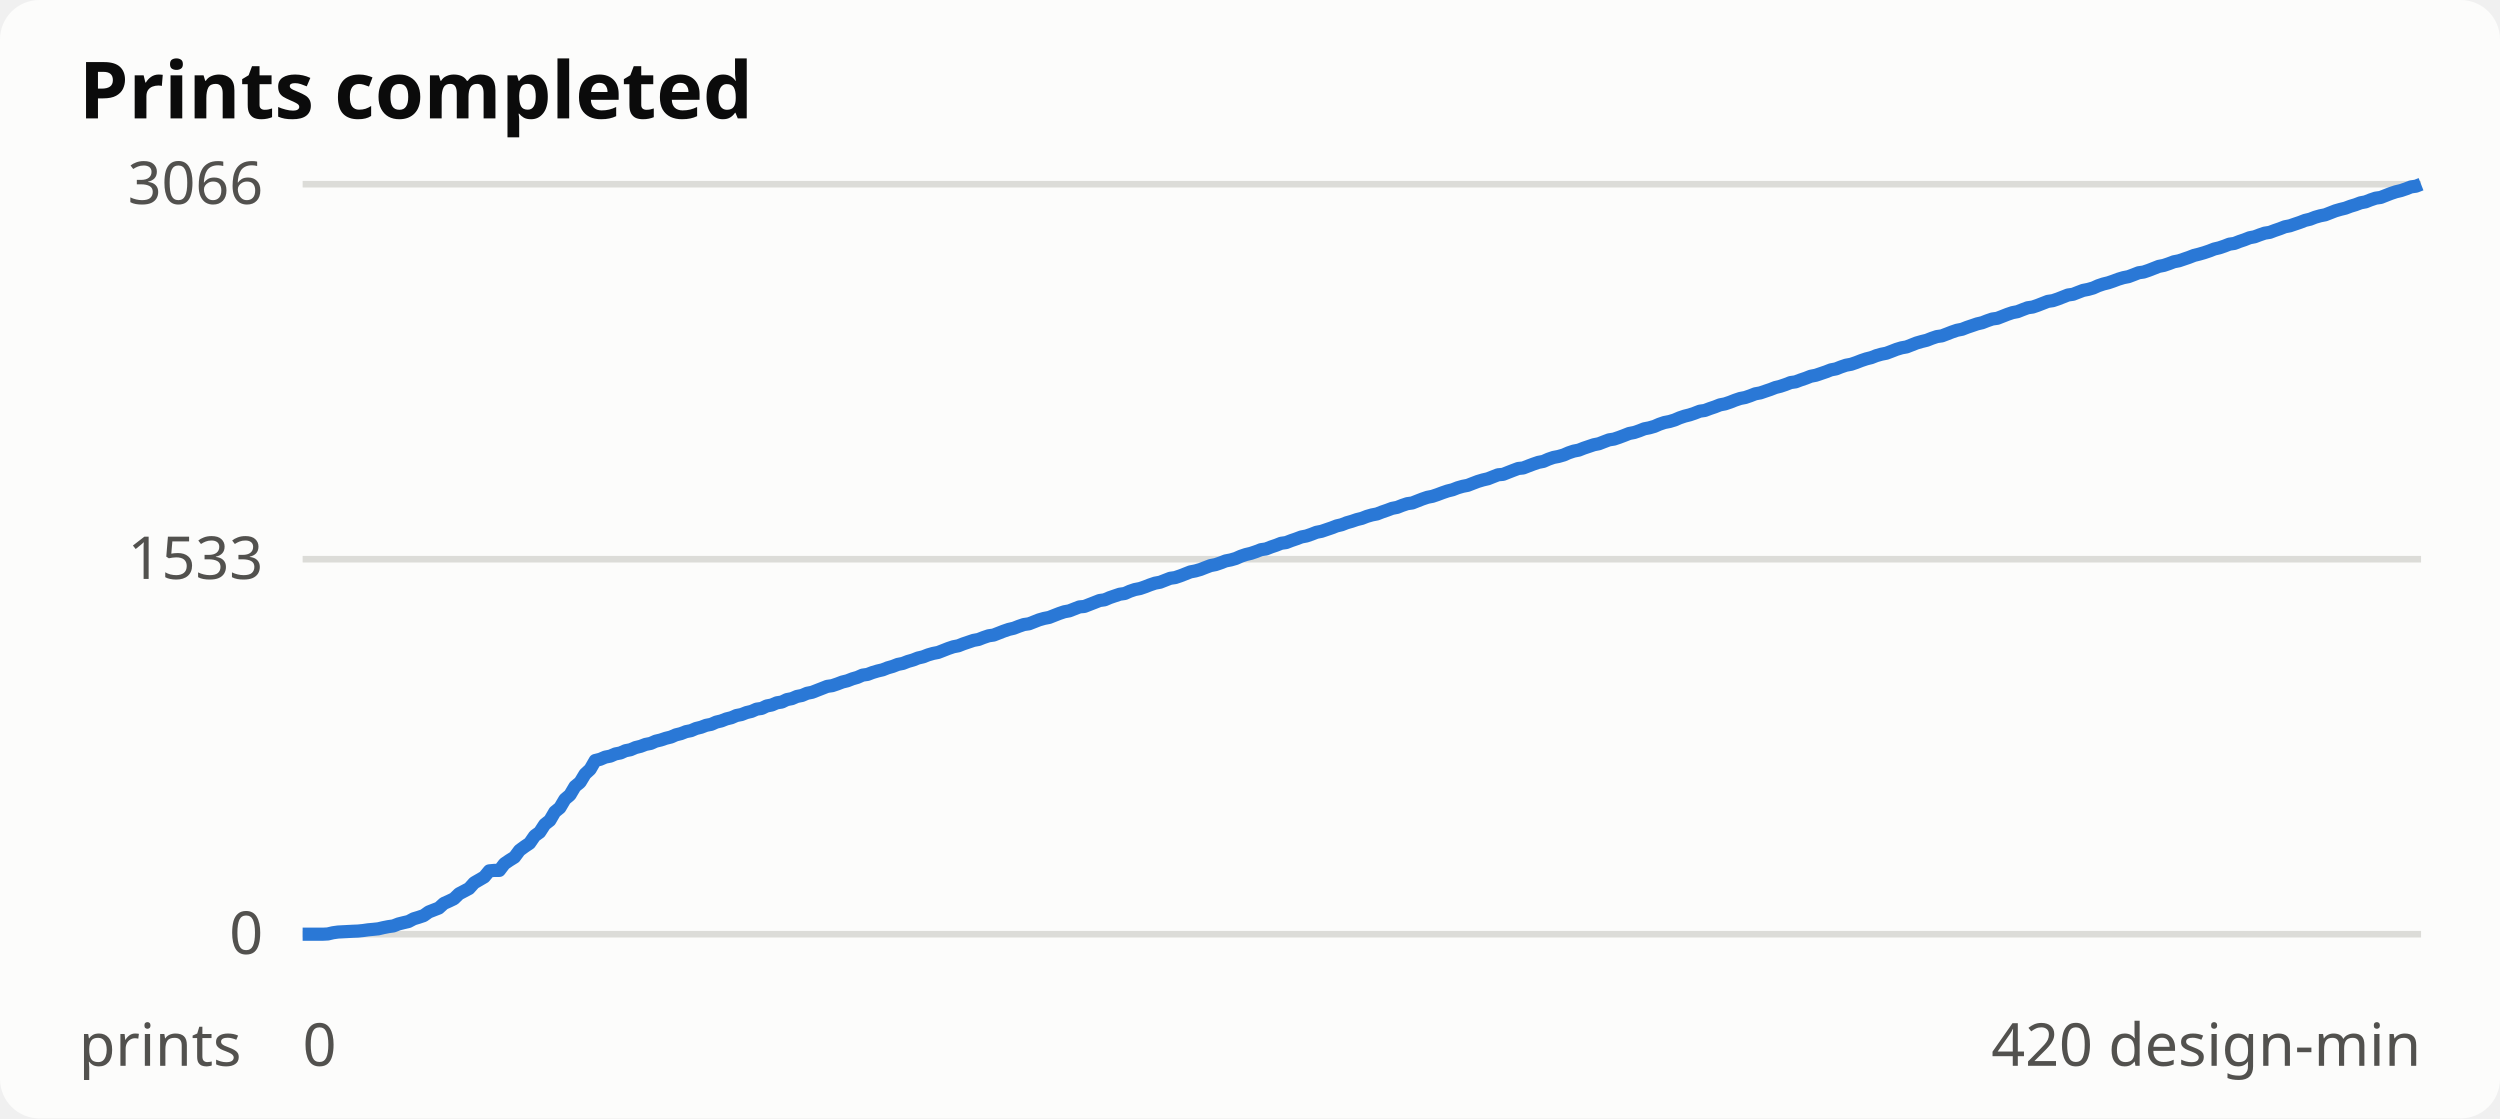
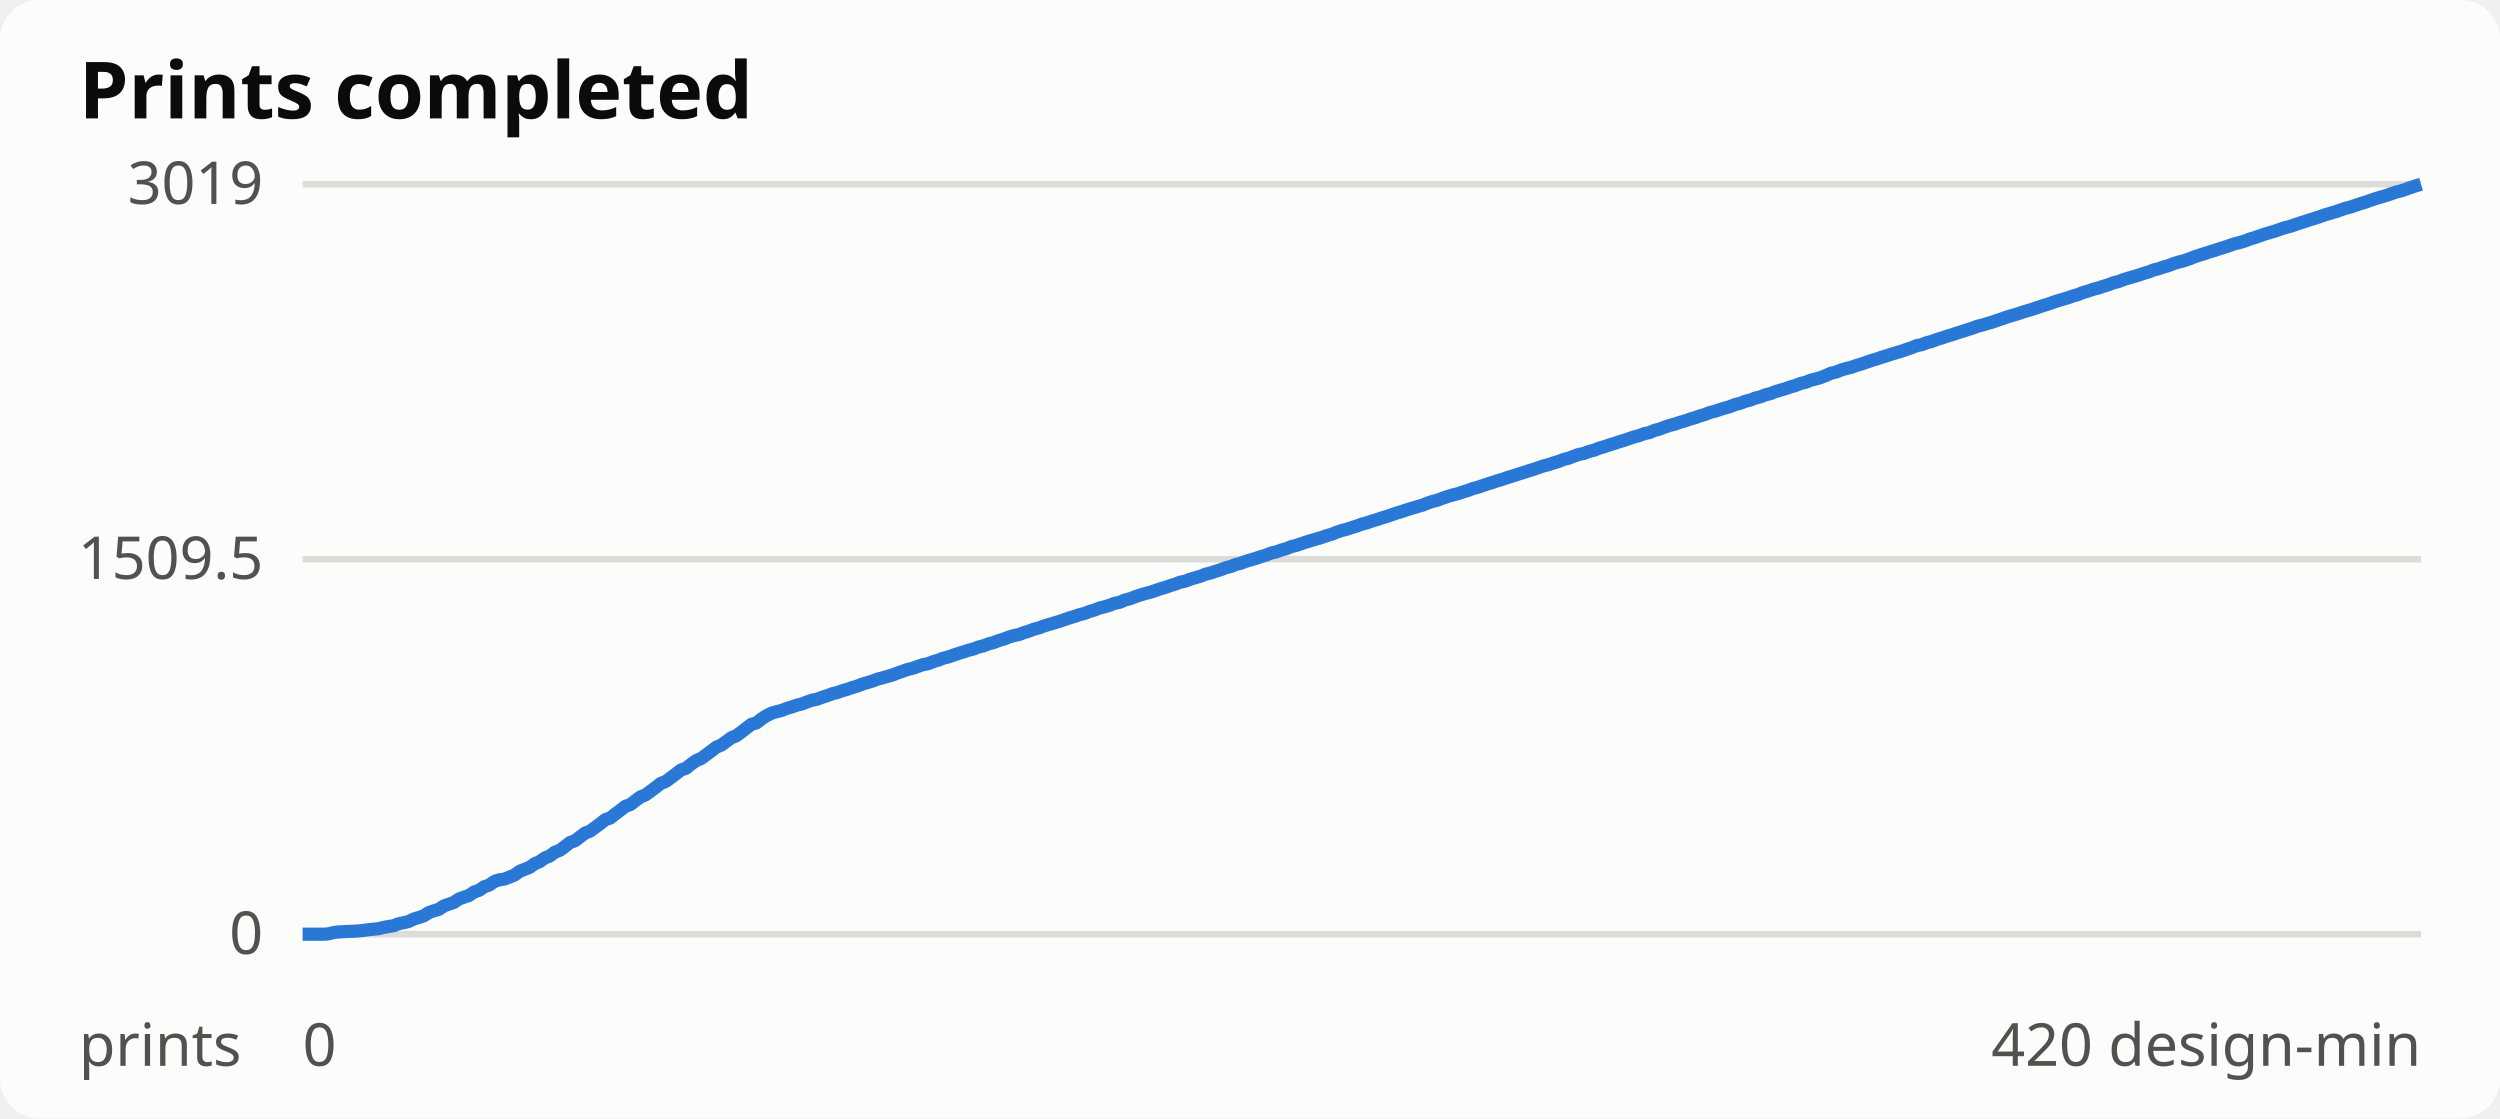
<svg xmlns="http://www.w3.org/2000/svg" width="380" height="170" viewBox="0 0 380 170" role="img">
  <style>
    .surface { fill: #fcfcfb; }
    .ink { fill: #0b0b0b; }
    .ink-2 { fill: #52514e; }
    .grid { stroke: #dcdcd8; stroke-width: 1; }
    .axis { stroke: #b4b3ae; stroke-width: 1; }
    .line { fill: none; stroke: #2a78d6; stroke-width: 2; stroke-linejoin: round; }
    .band { fill: #2a78d6; opacity: 0.12; }
    .ok { fill: #008300; }
    .over { fill: #e34948; }
    text { font-family: ui-sans-serif, system-ui, sans-serif; }
    @media (prefers-color-scheme: dark) {
      .surface { fill: #1a1a19; }
      .ink { fill: #ffffff; }
      .ink-2 { fill: #c3c2b7; }
      .grid { stroke: #33332f; }
      .axis { stroke: #55554f; }
      .line { stroke: #3987e5; }
      .band { fill: #3987e5; opacity: 0.18; }
      .over { fill: #e66767; }
    }
  </style>
  <rect class="surface" width="380" height="170" rx="6" />
  <text class="ink" x="12" y="18" font-size="12" font-weight="600">Prints completed</text>
  <line class="grid" x1="46" y1="142" x2="368" y2="142" />
  <text class="ink-2" x="40" y="145" font-size="9" text-anchor="end">0</text>
  <line class="grid" x1="46" y1="85" x2="368" y2="85" />
-   <text class="ink-2" x="40" y="88" font-size="9" text-anchor="end">1533</text>
+   <text class="ink-2" x="40" y="88" font-size="9" text-anchor="end">1509.5</text>
  <line class="grid" x1="46" y1="28" x2="368" y2="28" />
-   <text class="ink-2" x="40" y="31" font-size="9" text-anchor="end">3066</text>
-   <path class="line" d="M46 142 L46.77 142 L47.53 142 L48.3 142 L49.07 142 L49.83 141.96 L50.6 141.78 L51.37 141.67 L52.13 141.63 L52.9 141.59 L53.67 141.55 L54.43 141.52 L55.2 141.44 L55.97 141.33 L56.73 141.26 L57.5 141.18 L58.27 141 L59.03 140.85 L59.8 140.74 L60.57 140.44 L61.33 140.25 L62.1 140.07 L62.87 139.66 L63.63 139.43 L64.4 139.17 L65.17 138.62 L65.93 138.32 L66.7 138.02 L67.47 137.32 L68.23 136.98 L69 136.61 L69.77 135.86 L70.53 135.46 L71.3 135.05 L72.07 134.19 L72.83 133.75 L73.6 133.3 L74.37 132.37 L75.13 132.3 L75.9 132.3 L76.67 131.29 L77.43 130.77 L78.2 130.29 L78.97 129.25 L79.73 128.69 L80.5 128.17 L81.27 127.05 L82.03 126.5 L82.8 125.31 L83.57 124.71 L84.33 123.41 L85.1 122.78 L85.87 121.48 L86.63 120.84 L87.4 119.54 L88.17 118.91 L88.93 117.65 L89.7 116.94 L90.47 115.6 L91.23 115.41 L92 115.08 L92.77 114.93 L93.53 114.6 L94.3 114.45 L95.07 114.11 L95.83 113.96 L96.6 113.63 L97.37 113.44 L98.13 113.15 L98.9 113 L99.67 112.66 L100.43 112.48 L101.2 112.22 L101.97 112.03 L102.73 111.7 L103.5 111.51 L104.27 111.21 L105.03 111.06 L105.8 110.73 L106.57 110.54 L107.33 110.25 L108.1 110.1 L108.87 109.76 L109.63 109.58 L110.4 109.28 L111.17 109.09 L111.93 108.76 L112.7 108.61 L113.47 108.31 L114.23 108.13 L115 107.79 L115.77 107.68 L116.53 107.31 L117.3 107.16 L118.07 106.83 L118.83 106.71 L119.6 106.34 L120.37 106.19 L121.13 105.86 L121.9 105.71 L122.67 105.38 L123.43 105.23 L124.2 104.93 L124.97 104.63 L125.73 104.33 L126.5 104.22 L127.27 103.96 L128.03 103.67 L128.8 103.48 L129.57 103.18 L130.33 102.96 L131.1 102.62 L131.87 102.51 L132.63 102.22 L133.4 101.99 L134.17 101.81 L134.93 101.51 L135.7 101.29 L136.47 100.99 L137.23 100.84 L138 100.54 L138.77 100.32 L139.53 100.02 L140.3 99.84 L141.07 99.54 L141.83 99.32 L142.6 99.17 L143.37 98.87 L144.13 98.57 L144.9 98.31 L145.67 98.16 L146.43 97.86 L147.2 97.6 L147.97 97.34 L148.73 97.2 L149.5 96.9 L150.27 96.64 L151.03 96.53 L151.8 96.23 L152.57 95.93 L153.33 95.67 L154.1 95.49 L154.87 95.19 L155.63 94.93 L156.4 94.82 L157.17 94.52 L157.93 94.22 L158.7 94 L159.47 93.85 L160.23 93.55 L161 93.25 L161.77 92.99 L162.53 92.85 L163.3 92.55 L164.07 92.25 L164.83 92.18 L165.6 91.88 L166.37 91.58 L167.13 91.28 L167.9 91.17 L168.67 90.84 L169.43 90.58 L170.2 90.32 L170.97 90.21 L171.73 89.87 L172.5 89.61 L173.27 89.46 L174.03 89.2 L174.8 88.9 L175.57 88.64 L176.33 88.5 L177.1 88.2 L177.87 87.9 L178.63 87.79 L179.4 87.53 L180.17 87.23 L180.93 86.93 L181.7 86.78 L182.47 86.56 L183.23 86.26 L184 85.97 L184.77 85.82 L185.53 85.56 L186.3 85.26 L187.07 85.11 L187.83 84.89 L188.6 84.55 L189.37 84.29 L190.13 84.11 L190.9 83.85 L191.67 83.55 L192.43 83.44 L193.2 83.14 L193.97 82.88 L194.73 82.58 L195.5 82.47 L196.27 82.17 L197.03 81.91 L197.8 81.62 L198.57 81.47 L199.33 81.21 L200.1 80.91 L200.87 80.76 L201.63 80.5 L202.4 80.24 L203.17 79.94 L203.93 79.76 L204.7 79.46 L205.47 79.24 L206.23 78.98 L207 78.79 L207.77 78.49 L208.53 78.27 L209.3 78.12 L210.07 77.82 L210.83 77.56 L211.6 77.27 L212.37 77.12 L213.13 76.82 L213.9 76.56 L214.67 76.45 L215.43 76.15 L216.2 75.85 L216.97 75.59 L217.73 75.44 L218.5 75.18 L219.27 74.89 L220.03 74.63 L220.8 74.44 L221.57 74.14 L222.33 73.92 L223.1 73.77 L223.87 73.47 L224.63 73.18 L225.4 72.95 L226.17 72.77 L226.93 72.47 L227.7 72.17 L228.47 72.1 L229.23 71.8 L230 71.5 L230.77 71.21 L231.53 71.13 L232.3 70.83 L233.07 70.54 L233.83 70.28 L234.6 70.13 L235.37 69.79 L236.13 69.53 L236.9 69.38 L237.67 69.16 L238.43 68.83 L239.2 68.57 L239.97 68.42 L240.73 68.12 L241.5 67.86 L242.27 67.6 L243.03 67.45 L243.8 67.15 L244.57 66.86 L245.33 66.74 L246.1 66.48 L246.87 66.19 L247.63 65.89 L248.4 65.74 L249.17 65.48 L249.93 65.18 L250.7 65.03 L251.47 64.81 L252.23 64.48 L253 64.22 L253.77 64.07 L254.53 63.84 L255.3 63.51 L256.07 63.25 L256.83 63.06 L257.6 62.8 L258.37 62.5 L259.13 62.39 L259.9 62.1 L260.67 61.84 L261.43 61.54 L262.2 61.39 L262.97 61.13 L263.73 60.83 L264.5 60.57 L265.27 60.42 L266.03 60.16 L266.8 59.86 L267.57 59.72 L268.33 59.46 L269.1 59.2 L269.87 58.9 L270.63 58.71 L271.4 58.45 L272.17 58.15 L272.93 58.04 L273.7 57.75 L274.47 57.49 L275.23 57.19 L276 57.04 L276.77 56.78 L277.53 56.52 L278.3 56.22 L279.07 56.07 L279.83 55.77 L280.6 55.51 L281.37 55.37 L282.13 55.11 L282.9 54.81 L283.67 54.55 L284.43 54.36 L285.2 54.06 L285.97 53.84 L286.73 53.69 L287.5 53.4 L288.27 53.1 L289.03 52.87 L289.8 52.73 L290.57 52.43 L291.33 52.13 L292.1 51.91 L292.87 51.72 L293.63 51.42 L294.4 51.16 L295.17 51.05 L295.93 50.76 L296.7 50.46 L297.47 50.2 L298.23 50.05 L299 49.75 L299.77 49.49 L300.53 49.23 L301.3 49.05 L302.07 48.75 L302.83 48.49 L303.6 48.38 L304.37 48.08 L305.13 47.78 L305.9 47.52 L306.67 47.37 L307.43 47.07 L308.2 46.78 L308.97 46.67 L309.73 46.41 L310.5 46.11 L311.27 45.81 L312.03 45.7 L312.8 45.44 L313.57 45.14 L314.33 44.84 L315.1 44.73 L315.87 44.43 L316.63 44.14 L317.4 43.99 L318.17 43.77 L318.93 43.43 L319.7 43.17 L320.47 42.98 L321.23 42.72 L322 42.43 L322.77 42.2 L323.53 42.05 L324.3 41.76 L325.07 41.46 L325.83 41.35 L326.6 41.09 L327.37 40.79 L328.13 40.49 L328.9 40.34 L329.67 40.08 L330.43 39.79 L331.2 39.64 L331.97 39.38 L332.73 39.12 L333.5 38.82 L334.27 38.63 L335.03 38.41 L335.8 38.15 L336.57 37.85 L337.33 37.67 L338.1 37.41 L338.87 37.11 L339.63 37 L340.4 36.7 L341.17 36.44 L341.93 36.14 L342.7 35.99 L343.47 35.7 L344.23 35.44 L345 35.32 L345.77 35.03 L346.53 34.77 L347.3 34.47 L348.07 34.32 L348.83 34.06 L349.6 33.8 L350.37 33.5 L351.13 33.32 L351.9 33.02 L352.67 32.8 L353.43 32.65 L354.2 32.35 L354.97 32.05 L355.73 31.83 L356.5 31.64 L357.27 31.35 L358.03 31.12 L358.8 30.83 L359.57 30.68 L360.33 30.38 L361.1 30.12 L361.87 30.01 L362.63 29.71 L363.4 29.41 L364.17 29.15 L364.93 28.97 L365.7 28.71 L366.47 28.41 L367.23 28.3 L368 28 L368 28" />
+   <text class="ink-2" x="40" y="31" font-size="9" text-anchor="end">3019</text>
+   <path class="line" d="M46 142 L46.77 142 L47.53 142 L48.3 142 L49.07 142 L49.83 141.96 L50.6 141.77 L51.37 141.66 L52.13 141.62 L52.9 141.58 L53.67 141.55 L54.43 141.51 L55.2 141.43 L55.97 141.32 L56.73 141.24 L57.5 141.17 L58.27 140.98 L59.03 140.83 L59.8 140.72 L60.57 140.41 L61.33 140.26 L62.1 140.07 L62.87 139.7 L63.63 139.47 L64.4 139.21 L65.17 138.71 L65.93 138.45 L66.7 138.22 L67.47 137.7 L68.23 137.43 L69 137.17 L69.77 136.64 L70.53 136.37 L71.3 136.11 L72.07 135.58 L72.83 135.32 L73.6 134.79 L74.37 134.52 L75.13 133.99 L75.9 133.73 L76.67 133.62 L77.43 133.32 L78.2 133.01 L78.97 132.45 L79.73 132.14 L80.5 131.84 L81.27 131.28 L82.03 130.97 L82.8 130.41 L83.57 130.11 L84.33 129.54 L85.1 129.24 L85.87 128.67 L86.63 128.07 L87.4 127.8 L88.17 127.2 L88.93 126.63 L89.7 126.33 L90.47 125.76 L91.23 125.2 L92 124.59 L92.77 124.33 L93.53 123.72 L94.3 123.16 L95.07 122.55 L95.83 122.29 L96.6 121.68 L97.37 121.12 L98.13 120.82 L98.9 120.25 L99.67 119.68 L100.43 119.08 L101.2 118.78 L101.97 118.21 L102.73 117.64 L103.5 117.04 L104.27 116.78 L105.03 116.17 L105.8 115.61 L106.57 115.3 L107.33 114.74 L108.1 114.17 L108.87 113.57 L109.63 113.26 L110.4 112.7 L111.17 112.13 L111.93 111.83 L112.7 111.26 L113.47 110.66 L114.23 110.09 L115 109.87 L115.77 109.26 L116.53 108.77 L117.3 108.39 L118.07 108.17 L118.83 107.98 L119.6 107.68 L120.37 107.45 L121.13 107.18 L121.9 107 L122.67 106.69 L123.43 106.43 L124.2 106.28 L124.97 105.98 L125.73 105.75 L126.5 105.45 L127.27 105.26 L128.03 104.99 L128.8 104.77 L129.57 104.5 L130.33 104.28 L131.1 103.97 L131.87 103.75 L132.63 103.52 L133.4 103.22 L134.17 103.03 L134.93 102.8 L135.7 102.58 L136.47 102.28 L137.23 102.01 L138 101.75 L138.77 101.56 L139.53 101.29 L140.3 101.03 L141.07 100.88 L141.83 100.58 L142.6 100.35 L143.37 100.05 L144.13 99.86 L144.9 99.59 L145.67 99.33 L146.43 99.1 L147.2 98.84 L147.97 98.65 L148.73 98.35 L149.5 98.16 L150.27 97.86 L151.03 97.67 L151.8 97.37 L152.57 97.14 L153.33 96.84 L154.1 96.61 L154.87 96.46 L155.63 96.16 L156.4 95.93 L157.17 95.63 L157.93 95.44 L158.7 95.14 L159.47 94.91 L160.23 94.69 L161 94.46 L161.77 94.19 L162.53 93.93 L163.3 93.7 L164.07 93.44 L164.83 93.25 L165.6 92.95 L166.37 92.72 L167.13 92.42 L167.9 92.23 L168.67 92 L169.43 91.7 L170.2 91.55 L170.97 91.21 L171.73 91.02 L172.5 90.72 L173.27 90.46 L174.03 90.23 L174.8 90.04 L175.57 89.78 L176.33 89.51 L177.1 89.29 L177.87 89.02 L178.63 88.79 L179.4 88.49 L180.17 88.34 L180.93 88.04 L181.7 87.81 L182.47 87.59 L183.23 87.28 L184 87.1 L184.77 86.83 L185.53 86.6 L186.3 86.3 L187.07 86.11 L187.83 85.81 L188.6 85.62 L189.37 85.32 L190.13 85.09 L190.9 84.87 L191.67 84.6 L192.43 84.38 L193.2 84.07 L193.97 83.89 L194.73 83.62 L195.5 83.4 L196.27 83.09 L197.03 82.9 L197.8 82.64 L198.57 82.38 L199.33 82.15 L200.1 81.92 L200.87 81.7 L201.63 81.43 L202.4 81.21 L203.17 80.9 L203.93 80.64 L204.7 80.45 L205.47 80.19 L206.23 79.96 L207 79.66 L207.77 79.47 L208.53 79.2 L209.3 78.98 L210.07 78.71 L210.83 78.49 L211.6 78.22 L212.37 77.96 L213.13 77.73 L213.9 77.47 L214.67 77.24 L215.43 77.01 L216.2 76.79 L216.97 76.48 L217.73 76.22 L218.5 76.03 L219.27 75.73 L220.03 75.47 L220.8 75.24 L221.57 75.05 L222.33 74.79 L223.1 74.56 L223.87 74.26 L224.63 74.07 L225.4 73.8 L226.17 73.54 L226.93 73.31 L227.7 73.05 L228.47 72.82 L229.23 72.56 L230 72.33 L230.77 72.07 L231.53 71.84 L232.3 71.58 L233.07 71.35 L233.83 71.09 L234.6 70.82 L235.37 70.63 L236.13 70.37 L236.9 70.14 L237.67 69.84 L238.43 69.65 L239.2 69.35 L239.97 69.08 L240.73 68.93 L241.5 68.63 L242.27 68.44 L243.03 68.14 L243.8 67.91 L244.57 67.65 L245.33 67.42 L246.1 67.16 L246.87 66.93 L247.63 66.67 L248.4 66.4 L249.17 66.21 L249.93 65.91 L250.7 65.76 L251.47 65.42 L252.23 65.23 L253 64.93 L253.77 64.67 L254.53 64.48 L255.3 64.21 L256.07 63.99 L256.83 63.72 L257.6 63.5 L258.37 63.23 L259.13 63 L259.9 62.7 L260.67 62.51 L261.43 62.25 L262.2 62.02 L262.97 61.8 L263.73 61.49 L264.5 61.31 L265.27 61 L266.03 60.81 L266.8 60.51 L267.57 60.32 L268.33 60.02 L269.1 59.83 L269.87 59.53 L270.63 59.3 L271.4 59.08 L272.17 58.81 L272.93 58.59 L273.7 58.28 L274.47 58.1 L275.23 57.79 L276 57.6 L276.77 57.38 L277.53 57.08 L278.3 56.74 L279.07 56.55 L279.83 56.25 L280.6 56.02 L281.37 55.83 L282.13 55.57 L282.9 55.34 L283.67 55.07 L284.43 54.81 L285.2 54.58 L285.97 54.32 L286.73 54.09 L287.5 53.83 L288.27 53.6 L289.03 53.38 L289.8 53.11 L290.57 52.85 L291.33 52.54 L292.1 52.39 L292.87 52.09 L293.63 51.9 L294.4 51.6 L295.17 51.37 L295.93 51.11 L296.7 50.88 L297.47 50.62 L298.23 50.39 L299 50.13 L299.77 49.9 L300.53 49.6 L301.3 49.41 L302.07 49.18 L302.83 48.96 L303.6 48.69 L304.37 48.43 L305.13 48.16 L305.9 47.94 L306.67 47.71 L307.43 47.45 L308.2 47.22 L308.97 46.99 L309.73 46.73 L310.5 46.47 L311.27 46.24 L312.03 45.97 L312.8 45.71 L313.57 45.48 L314.33 45.26 L315.1 44.99 L315.87 44.77 L316.63 44.46 L317.4 44.24 L318.17 43.97 L318.93 43.78 L319.7 43.52 L320.47 43.29 L321.23 42.99 L322 42.8 L322.77 42.5 L323.53 42.27 L324.3 42.05 L325.07 41.82 L325.83 41.56 L326.6 41.33 L327.37 41.03 L328.13 40.84 L328.9 40.57 L329.67 40.35 L330.43 40.05 L331.2 39.82 L331.97 39.63 L332.73 39.37 L333.5 39.06 L334.27 38.8 L335.03 38.57 L335.8 38.31 L336.57 38.08 L337.33 37.82 L338.1 37.59 L338.87 37.33 L339.63 37.06 L340.4 36.87 L341.17 36.65 L341.93 36.35 L342.7 36.12 L343.47 35.85 L344.23 35.59 L345 35.36 L345.77 35.14 L346.53 34.87 L347.3 34.61 L348.07 34.42 L348.83 34.16 L349.6 33.89 L350.37 33.66 L351.13 33.4 L351.9 33.17 L352.67 32.91 L353.43 32.64 L354.2 32.42 L354.97 32.19 L355.73 31.93 L356.5 31.66 L357.27 31.47 L358.03 31.21 L358.8 30.95 L359.57 30.72 L360.33 30.45 L361.1 30.19 L361.87 29.96 L362.63 29.74 L363.4 29.47 L364.17 29.21 L364.93 29.02 L365.7 28.76 L366.47 28.49 L367.23 28.23 L368 28 L368 28" />
  <text class="ink-2" x="46" y="162" font-size="9">0</text>
  <text class="ink-2" x="368" y="162" font-size="9" text-anchor="end">420 design-min</text>
  <text class="ink-2" x="12" y="162" font-size="9">prints</text>
</svg>
